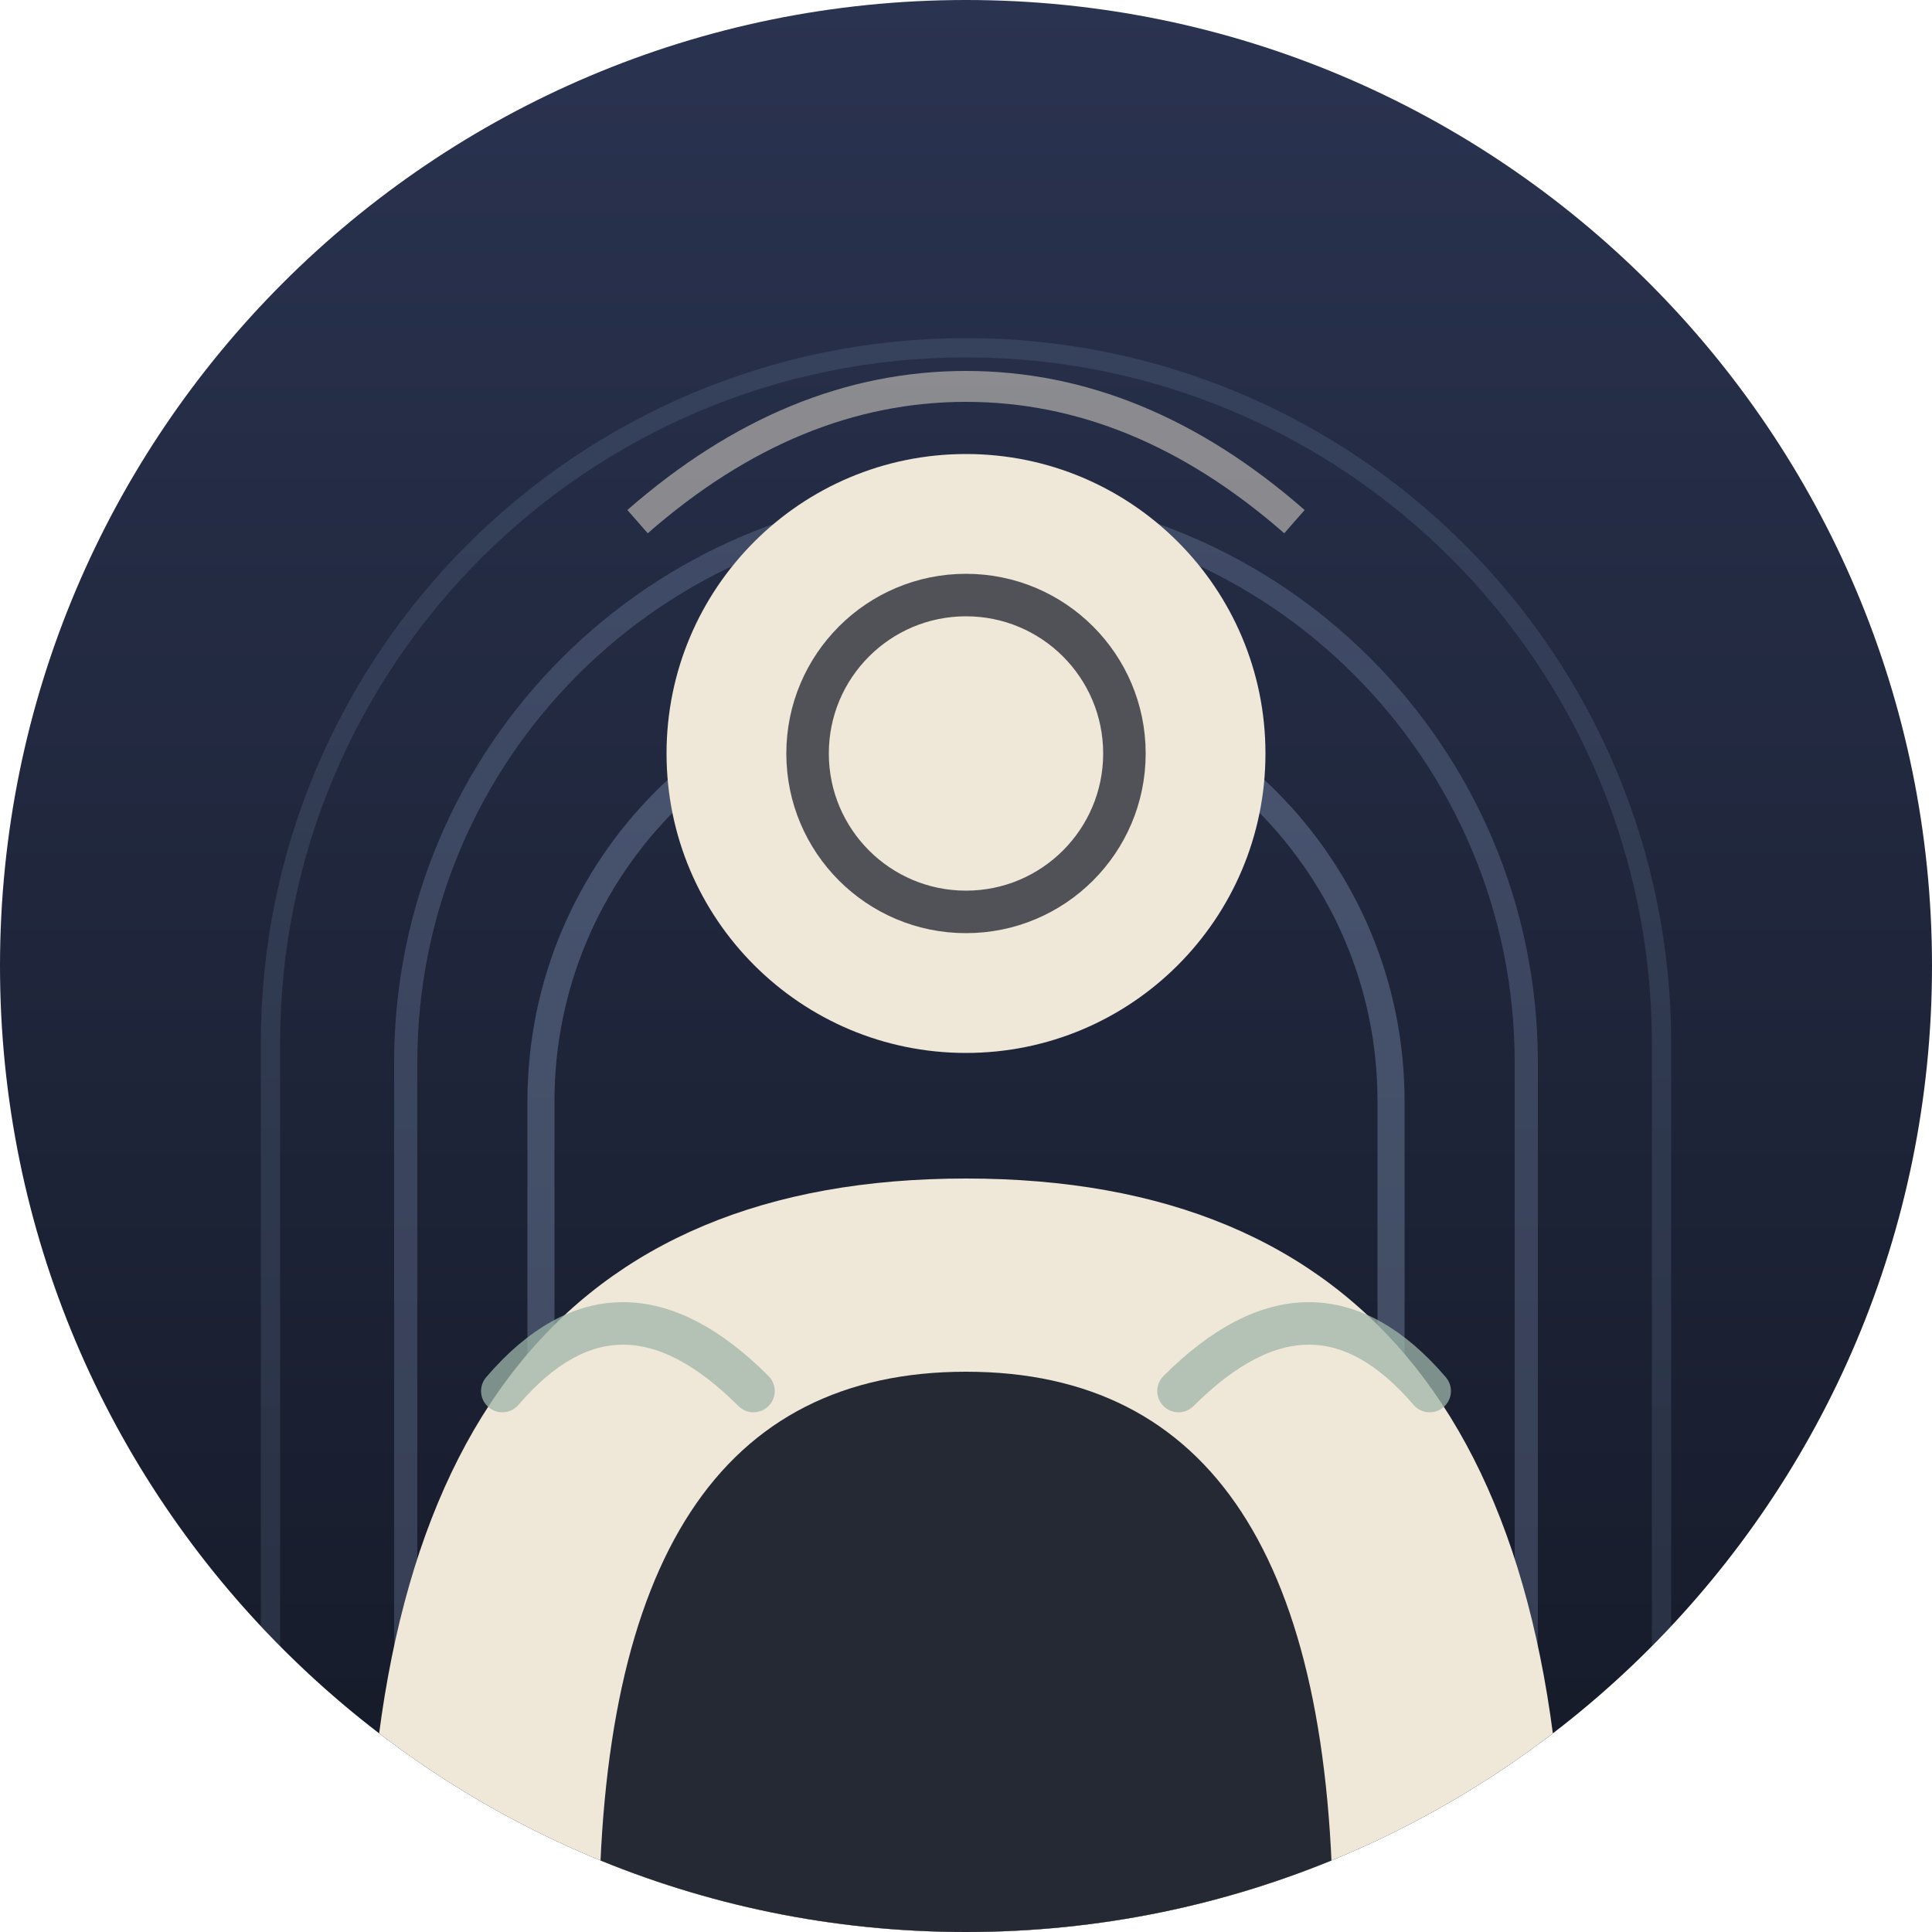
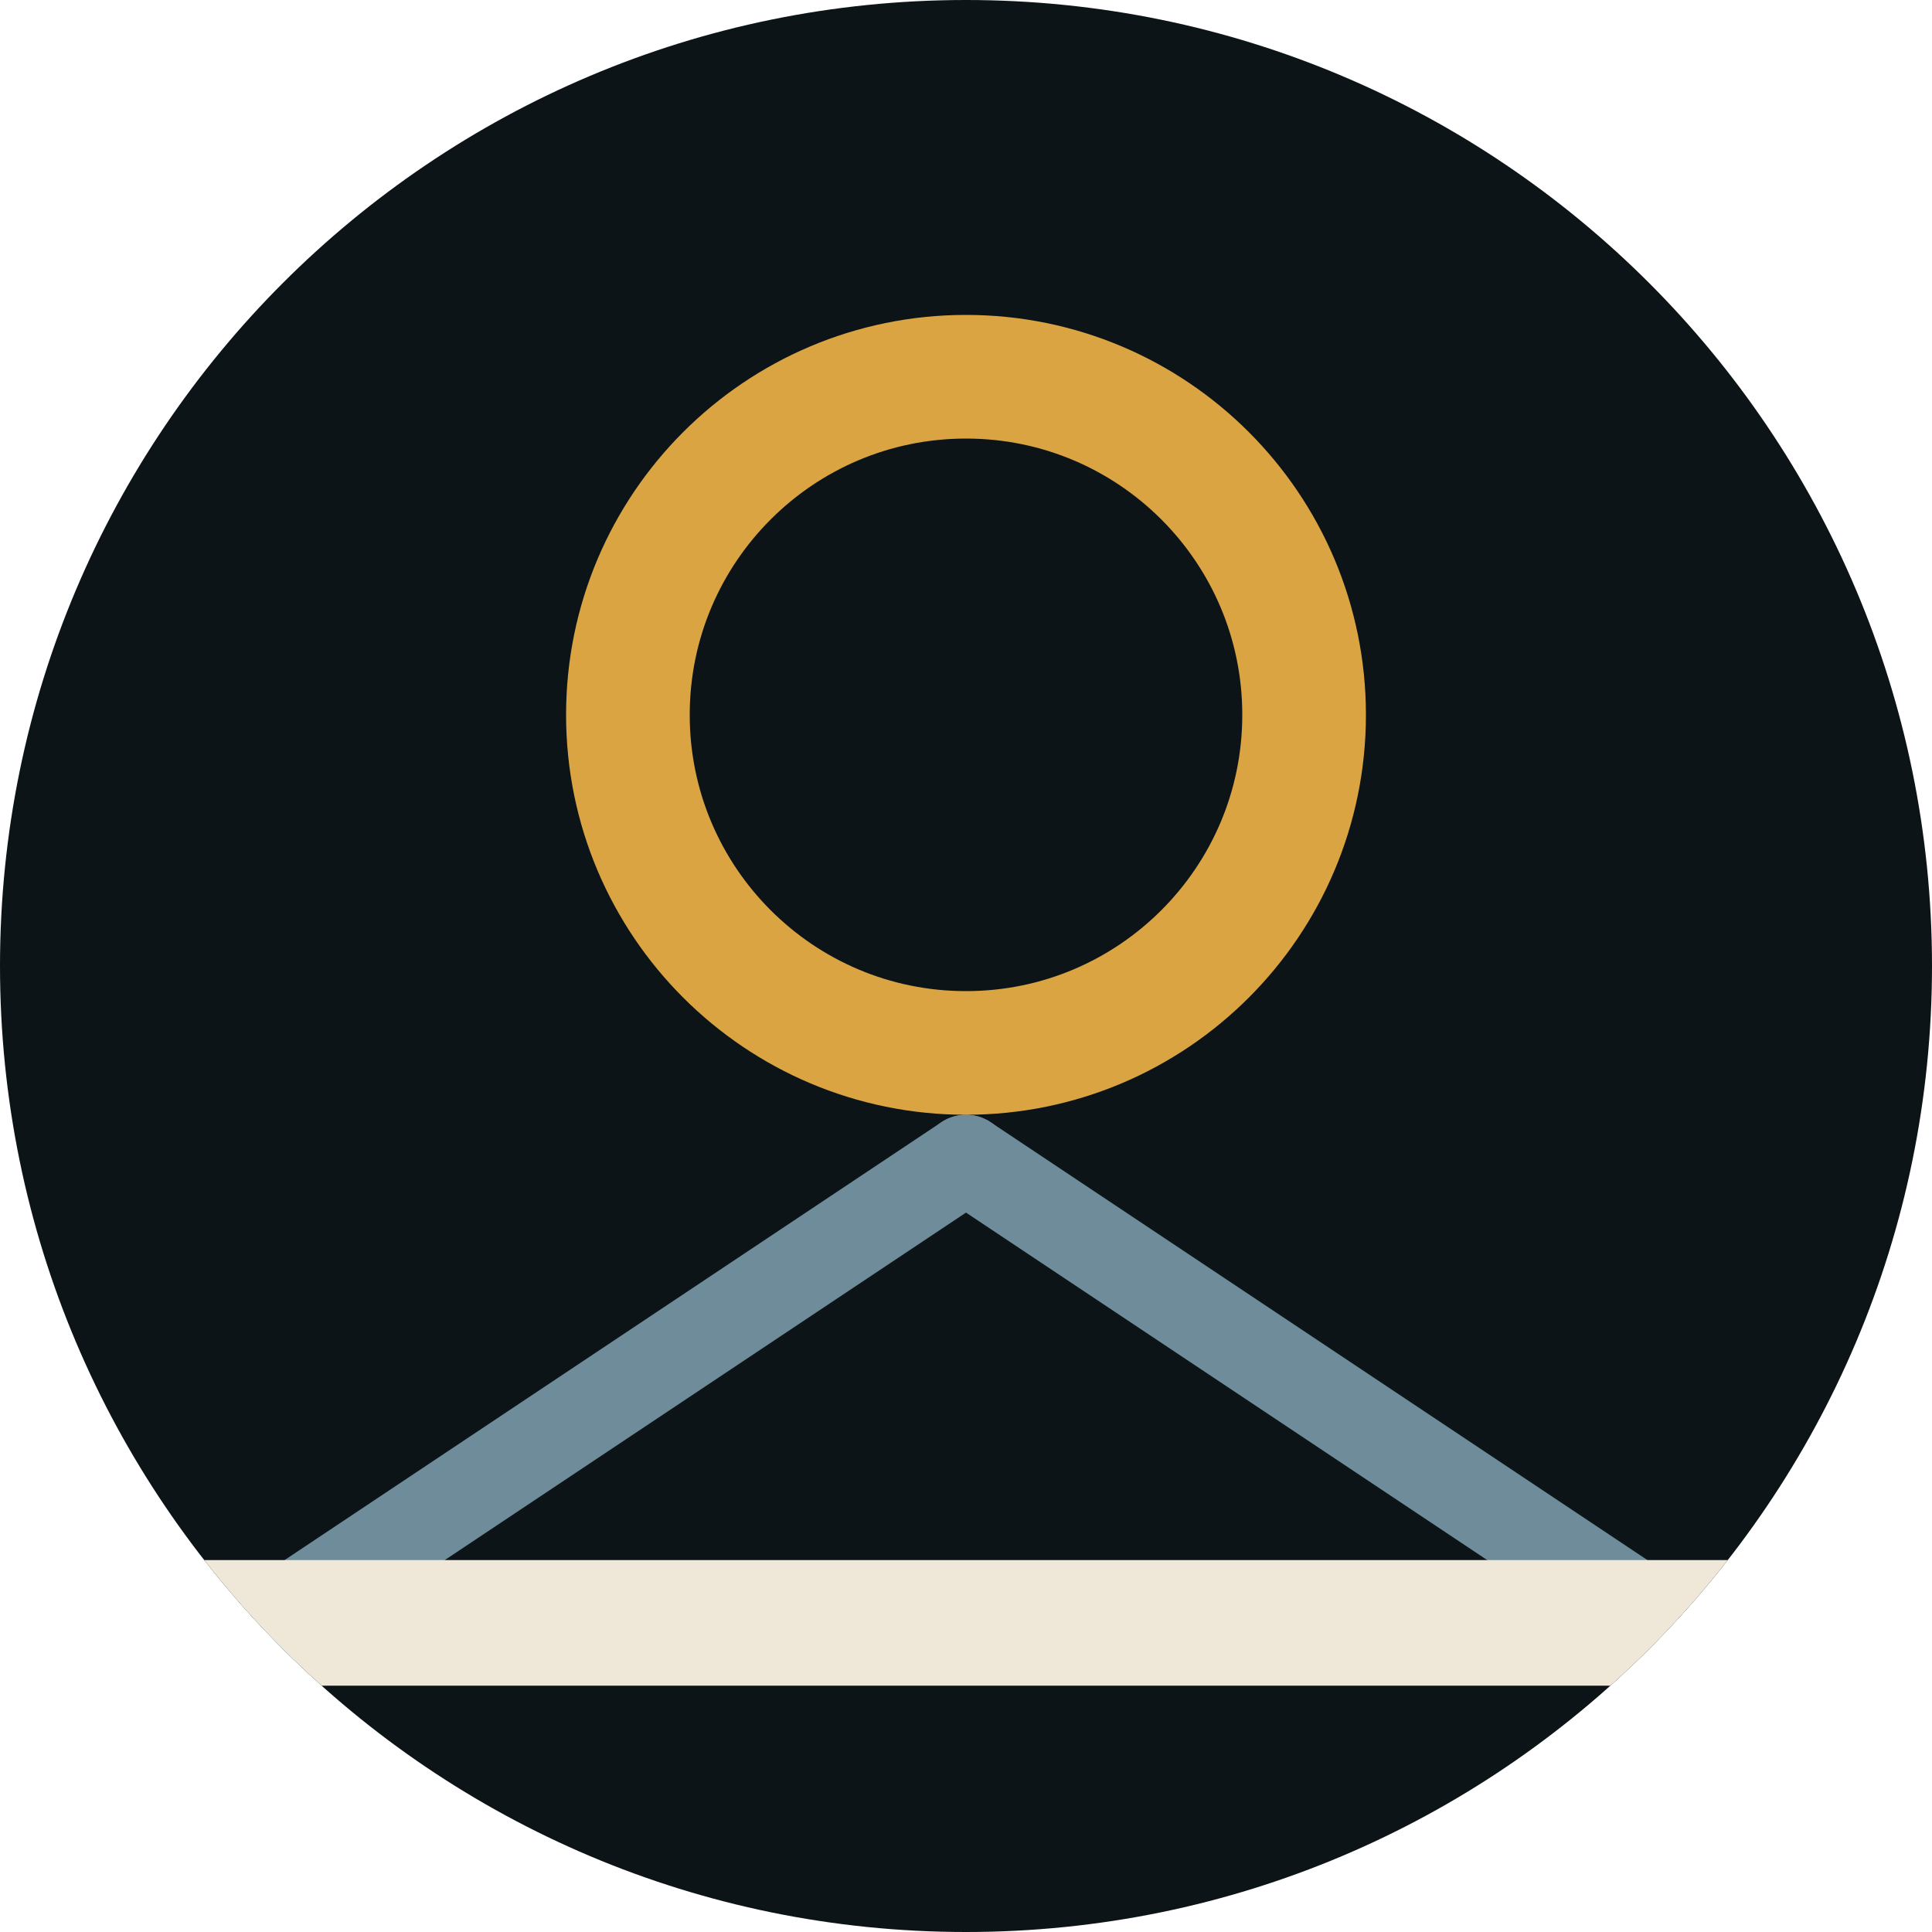
<svg xmlns="http://www.w3.org/2000/svg" viewBox="0 0 100 100" width="100" height="100">
  <defs>
-     <clipPath id="uddv4clip">
+     <clipPath id="udd5clip">
      <circle cx="50" cy="50" r="50" />
    </clipPath>
-     <linearGradient id="uddv4bg" x1="0" y1="0" x2="0" y2="1">
-       <stop offset="0%" stop-color="#2A3350" />
-       <stop offset="100%" stop-color="#141926" />
-     </linearGradient>
  </defs>
-   <g clip-path="url(#uddv4clip)">
-     <rect width="100" height="100" fill="url(#uddv4bg)" />
-     <path d="M14,100 V54 A36,36 0 0 1 86,54 V100" fill="none" stroke="#8FA3C8" stroke-width="1" opacity="0.16" />
-     <path d="M21,100 V55 A29,29 0 0 1 79,55 V100" fill="none" stroke="#8FA3C8" stroke-width="1.2" opacity="0.26" />
-     <path d="M28,100 V57 A22,22 0 0 1 72,57 V100" fill="none" stroke="#8FA3C8" stroke-width="1.4" opacity="0.34" />
-     <path d="M19,100 Q19,61 50,61 Q81,61 81,100 Z" fill="#EFE7D8" />
-     <path d="M31,100 Q31,71 50,71 Q69,71 69,100 Z" fill="#141926" opacity="0.92" />
-     <circle cx="50" cy="39" r="15.5" fill="#EFE7D8" />
-     <circle cx="50" cy="39" r="8.2" fill="none" stroke="#141926" stroke-width="2.2" opacity="0.72" />
-     <path d="M26,72 Q32,65 39,72" fill="none" stroke="#9FB6A8" stroke-width="2.2" stroke-linecap="round" opacity="0.75" />
-     <path d="M74,72 Q68,65 61,72" fill="none" stroke="#9FB6A8" stroke-width="2.2" stroke-linecap="round" opacity="0.75" />
-     <path d="M33,27 Q41,20 50,20 Q59,20 67,27" fill="none" stroke="#EFE7D8" stroke-width="1.6" opacity="0.5" />
+   <g clip-path="url(#udd5clip)">
+     <rect width="100" height="100" fill="#0C1418" />
+     <path d="M14 84 L50 60" fill="none" stroke="#6E8C99" stroke-width="4.6" stroke-linecap="round" />
+     <path d="M86 84 L50 60" fill="none" stroke="#6E8C99" stroke-width="4.6" stroke-linecap="round" />
+     <circle cx="50" cy="37" r="17.5" fill="none" stroke="#D9A441" stroke-width="6.4" />
+     <path d="M0 84 H100" stroke="#EFE7D8" stroke-width="6.5" stroke-linecap="butt" />
  </g>
</svg>
